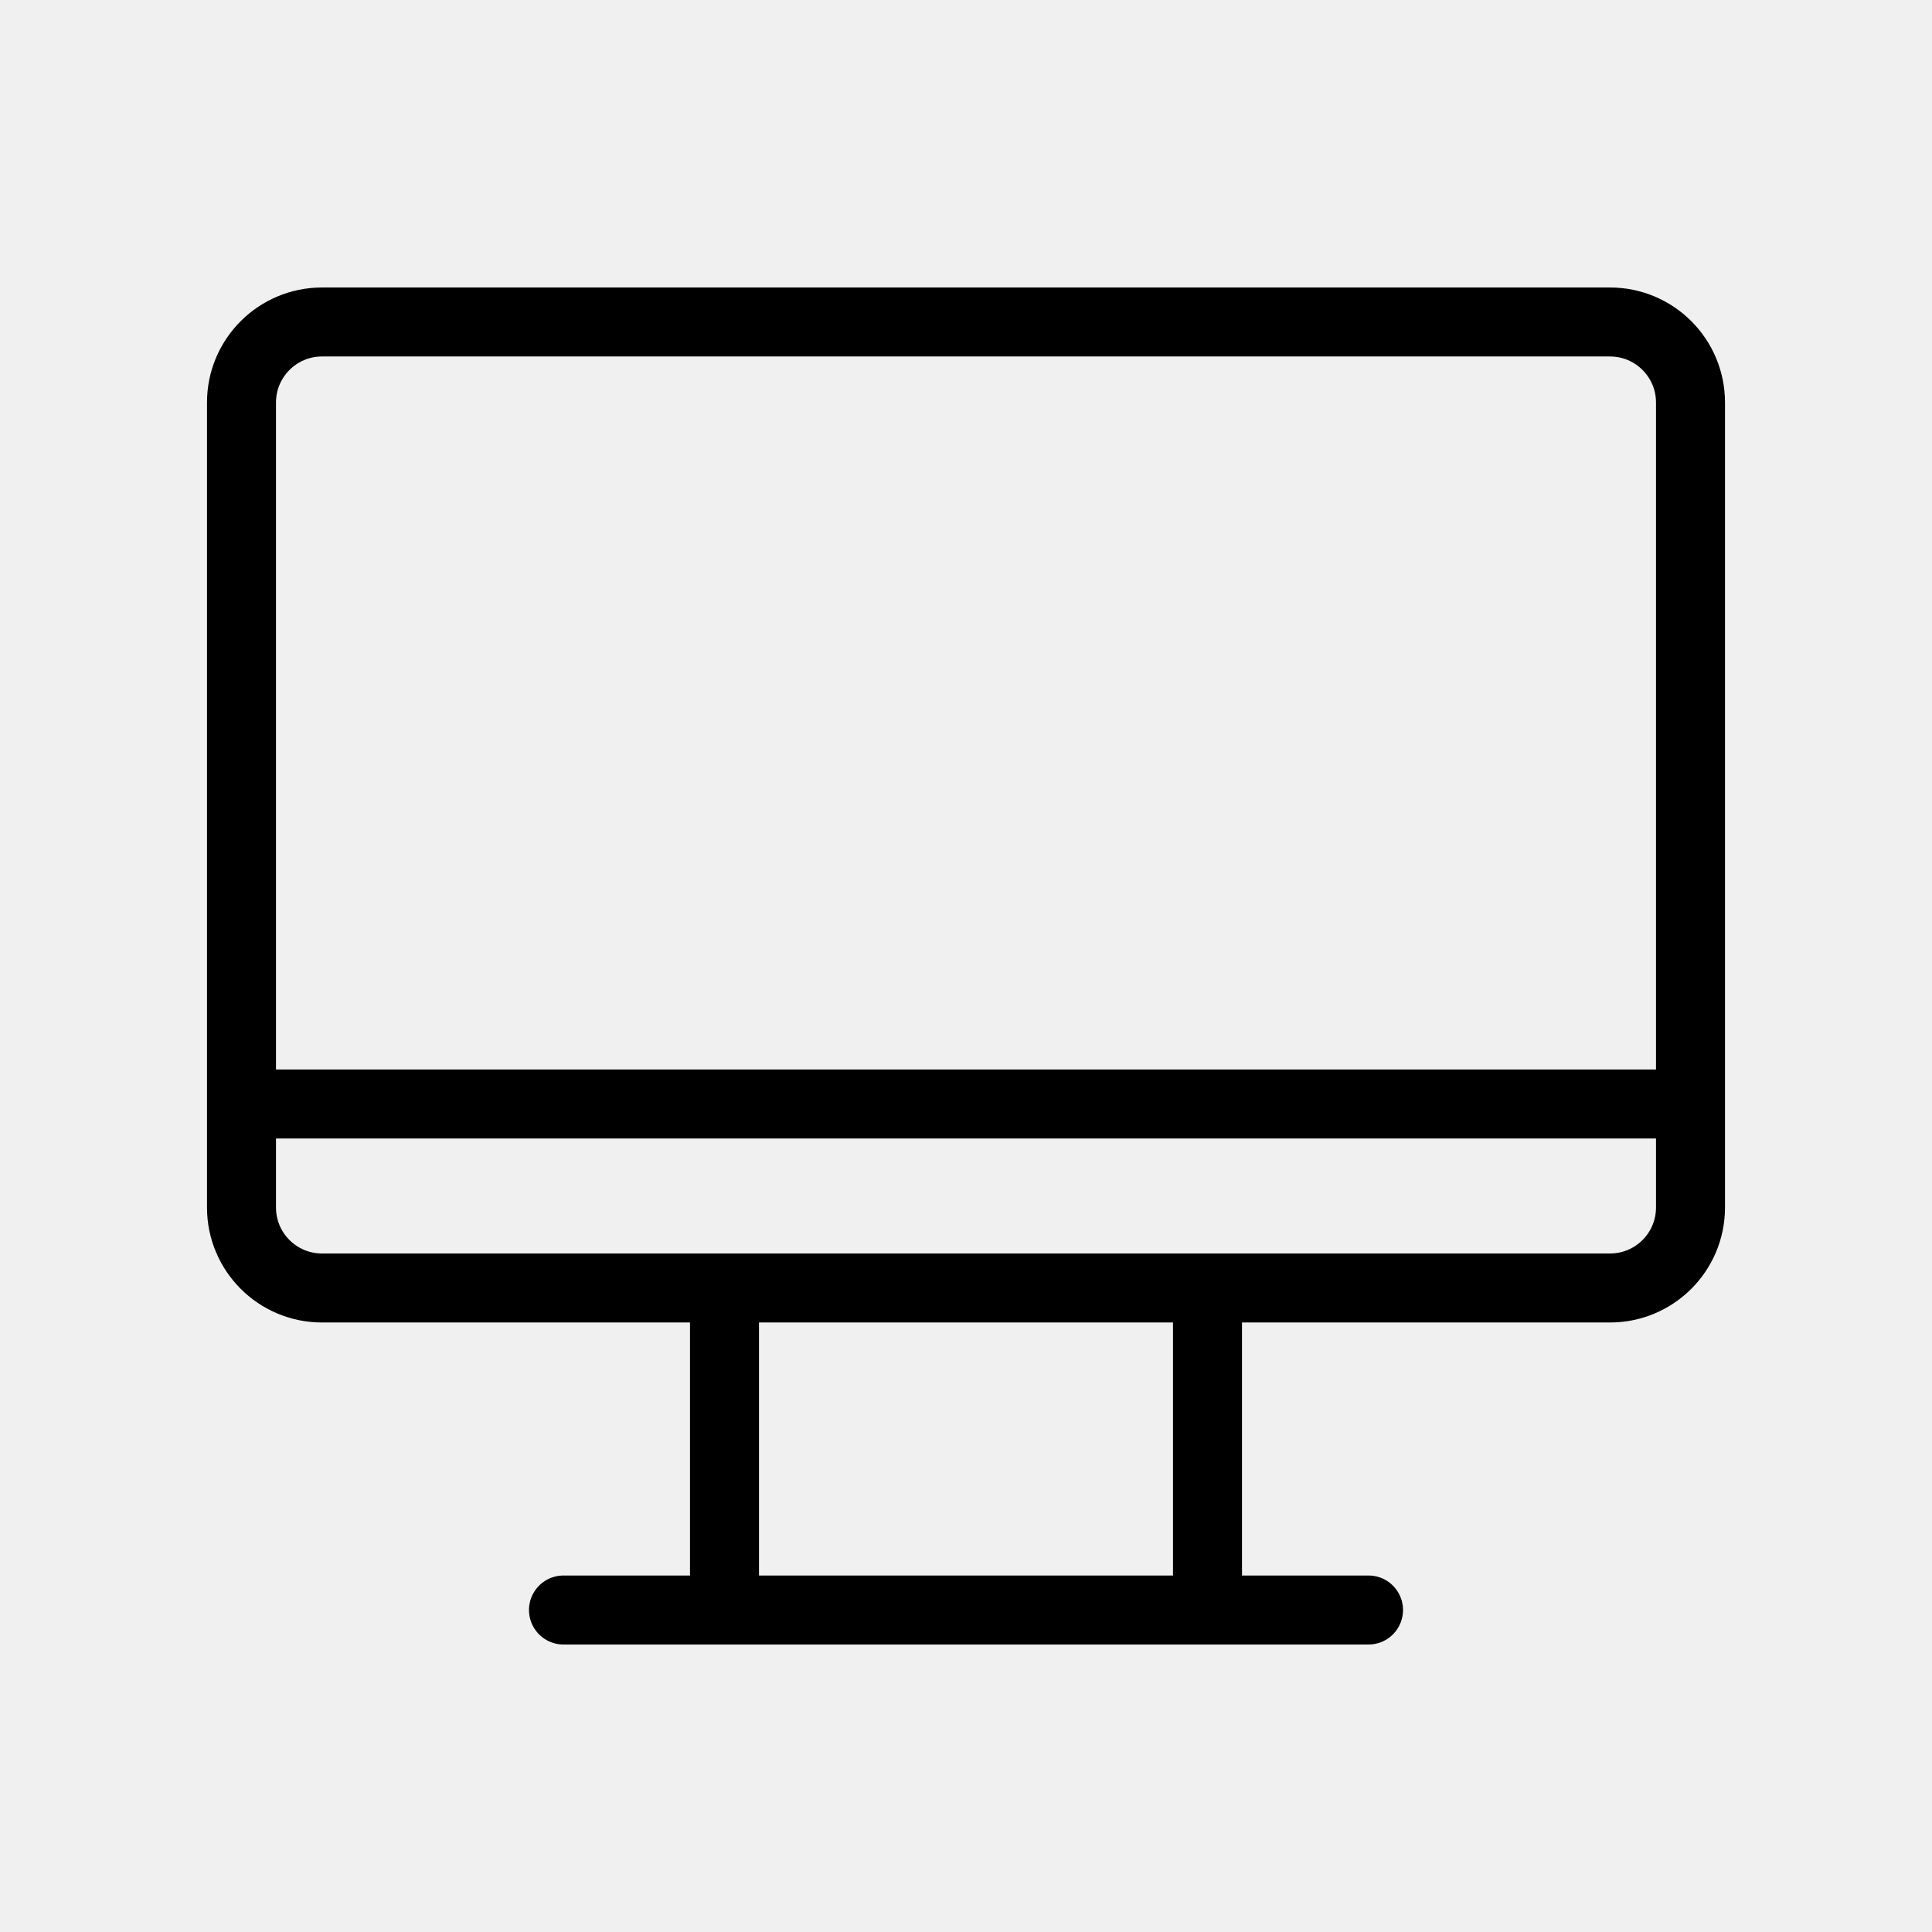
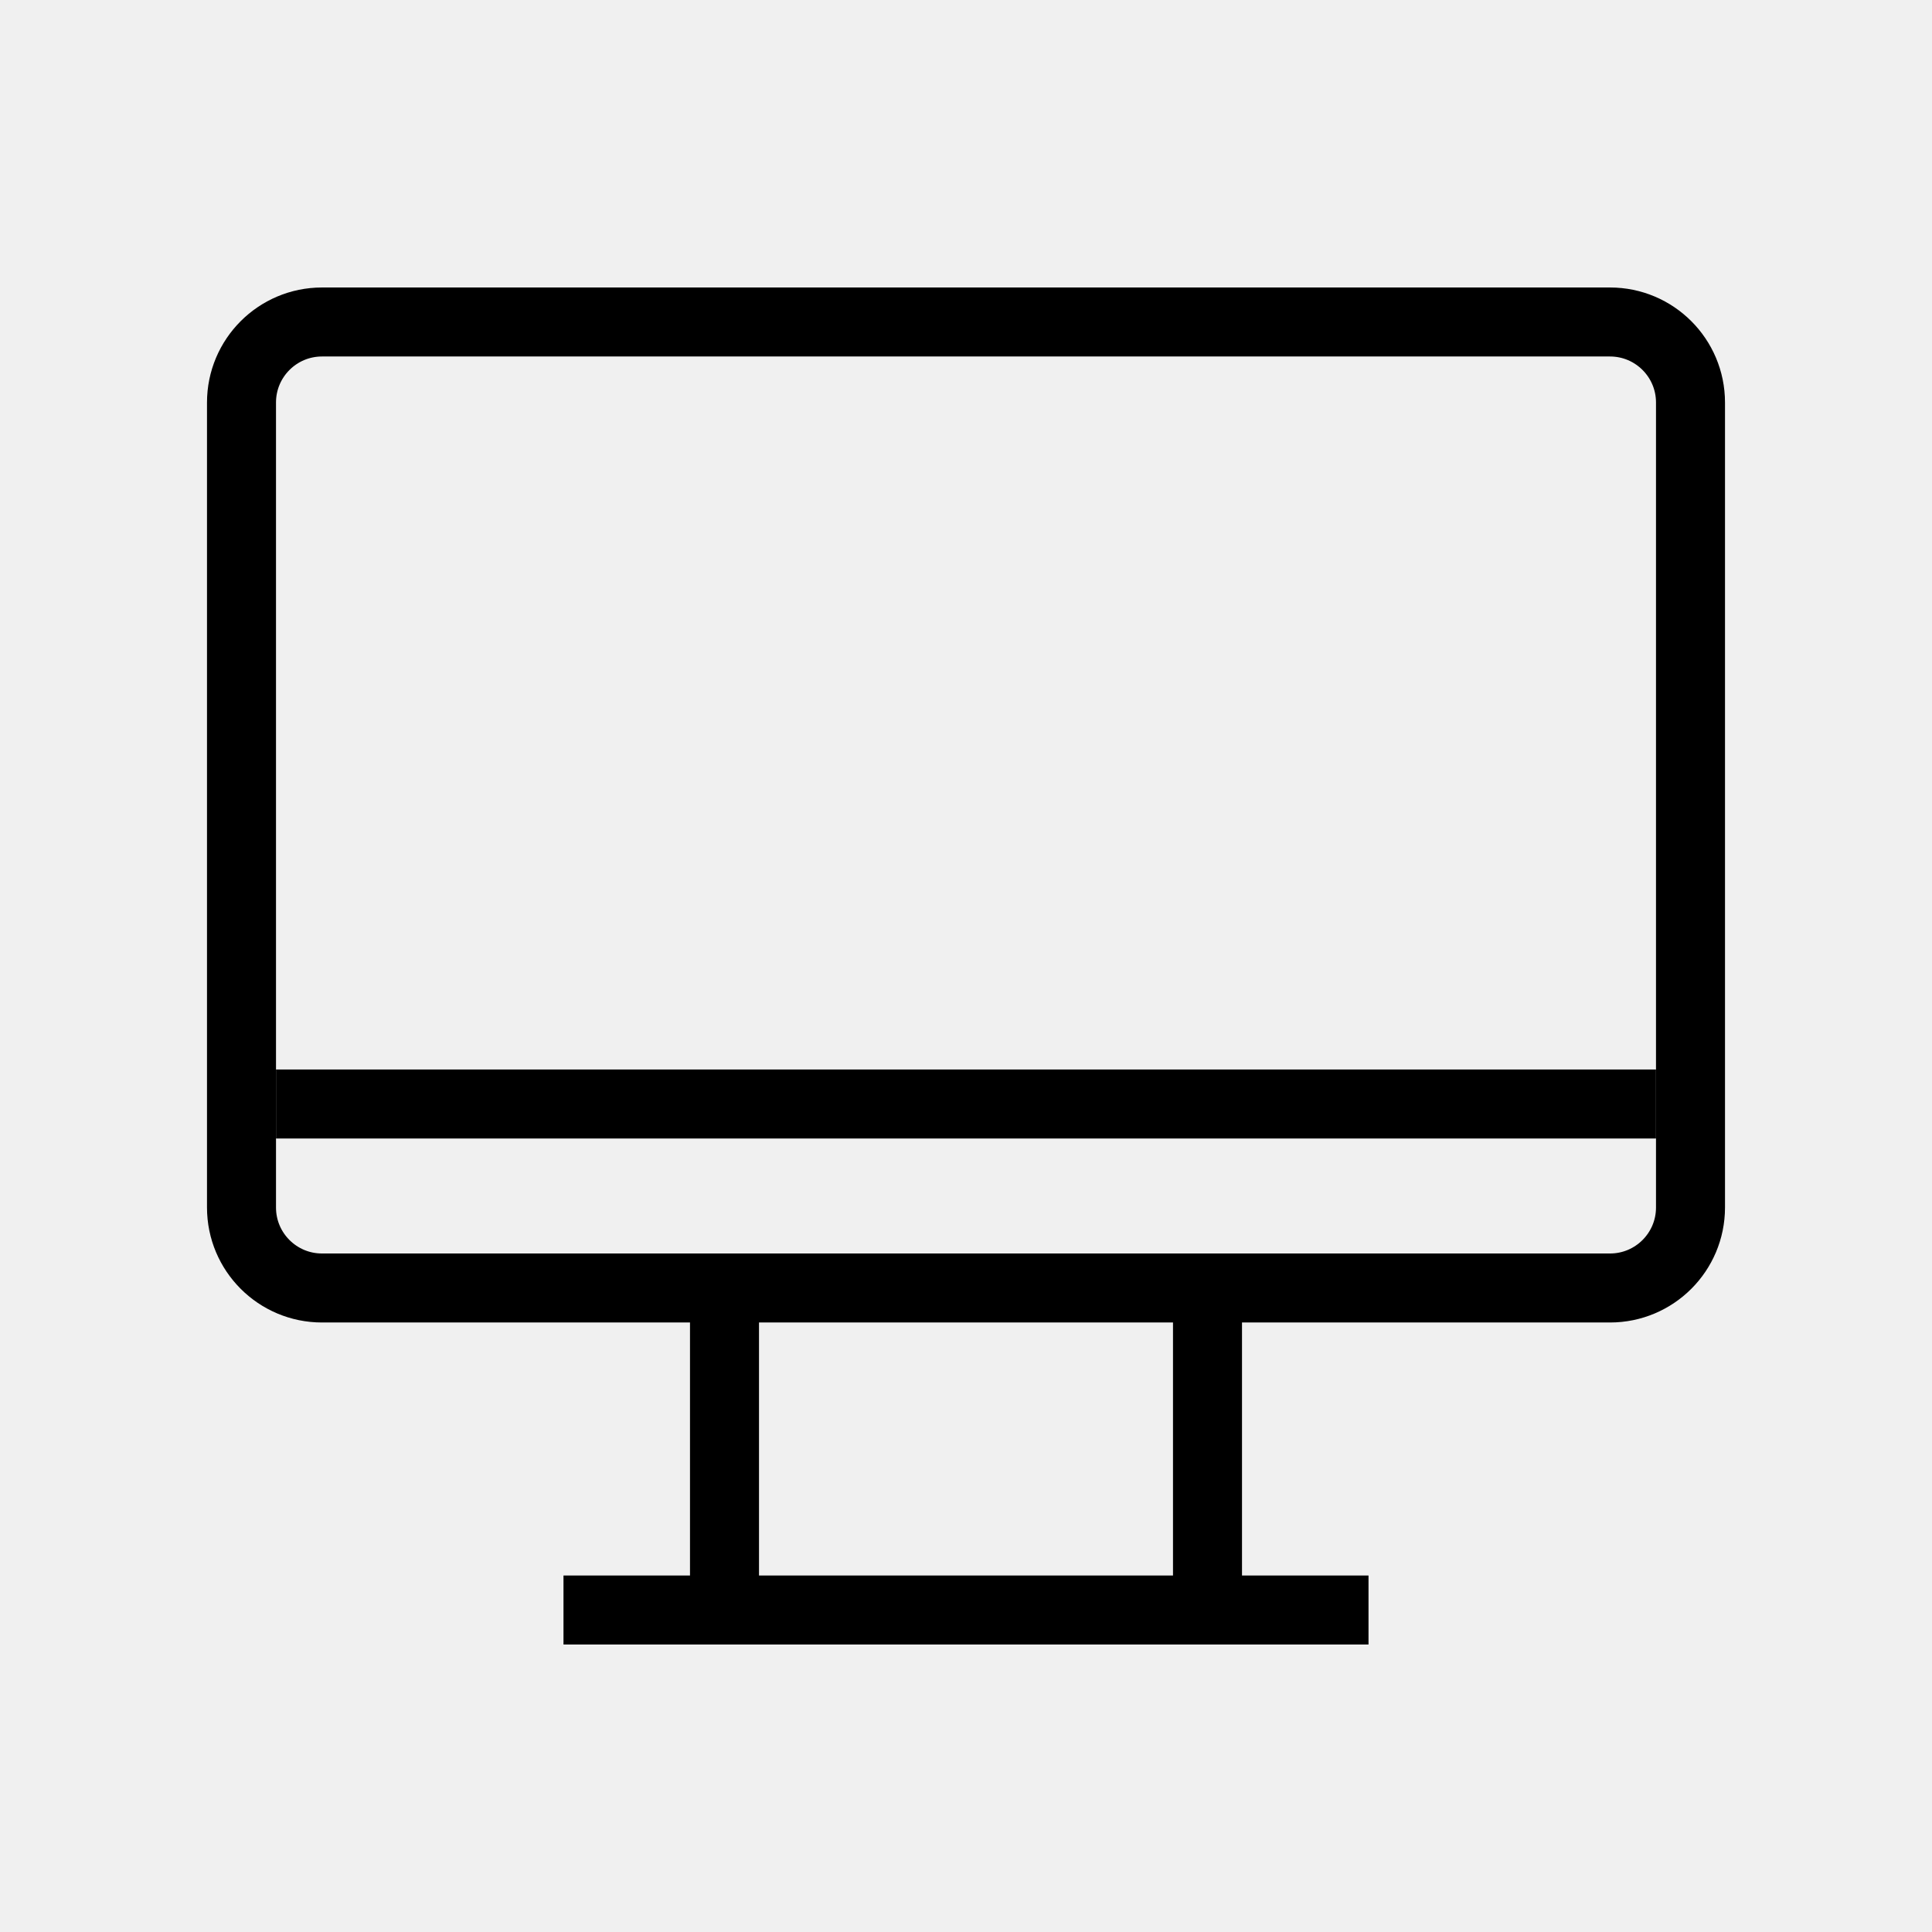
<svg xmlns="http://www.w3.org/2000/svg" width="56" height="56" viewBox="0 0 56 56" fill="none">
-   <g clip-path="url(#clip0_829_613)">
-     <path d="M46.667 9.333H9.333C8.045 9.333 7 10.378 7 11.667V35C7 36.289 8.045 37.333 9.333 37.333H46.667C47.955 37.333 49 36.289 49 35V11.667C49 10.378 47.955 9.333 46.667 9.333Z" stroke="black" stroke-width="2" stroke-linecap="round" stroke-linejoin="round" />
-     <path d="M16.333 46.667H39.667" stroke="black" stroke-width="2" stroke-linecap="round" stroke-linejoin="round" />
-     <path d="M21 37.333V46.667" stroke="black" stroke-width="2" stroke-linecap="round" stroke-linejoin="round" />
-     <path d="M35 37.333V46.667" stroke="black" stroke-width="2" stroke-linecap="round" stroke-linejoin="round" />
-     <path d="M8 32H48" stroke="black" stroke-width="2" stroke-linecap="round" />
+   <g clipPath="url(#clip0_829_613)">
+     <path d="M46.667 9.333H9.333C8.045 9.333 7 10.378 7 11.667V35C7 36.289 8.045 37.333 9.333 37.333H46.667C47.955 37.333 49 36.289 49 35V11.667C49 10.378 47.955 9.333 46.667 9.333Z" stroke="black" stroke-width="2" strokeLinecap="round" strokeLinejoin="round" />
+     <path d="M16.333 46.667H39.667" stroke="black" stroke-width="2" strokeLinecap="round" strokeLinejoin="round" />
+     <path d="M21 37.333V46.667" stroke="black" stroke-width="2" strokeLinecap="round" strokeLinejoin="round" />
+     <path d="M35 37.333V46.667" stroke="black" stroke-width="2" strokeLinecap="round" strokeLinejoin="round" />
+     <path d="M8 32H48" stroke="black" stroke-width="2" strokeLinecap="round" />
  </g>
  <defs>
    <clipPath id="clip0_829_613">
      <rect width="56" height="56" fill="white" />
    </clipPath>
  </defs>
</svg>
